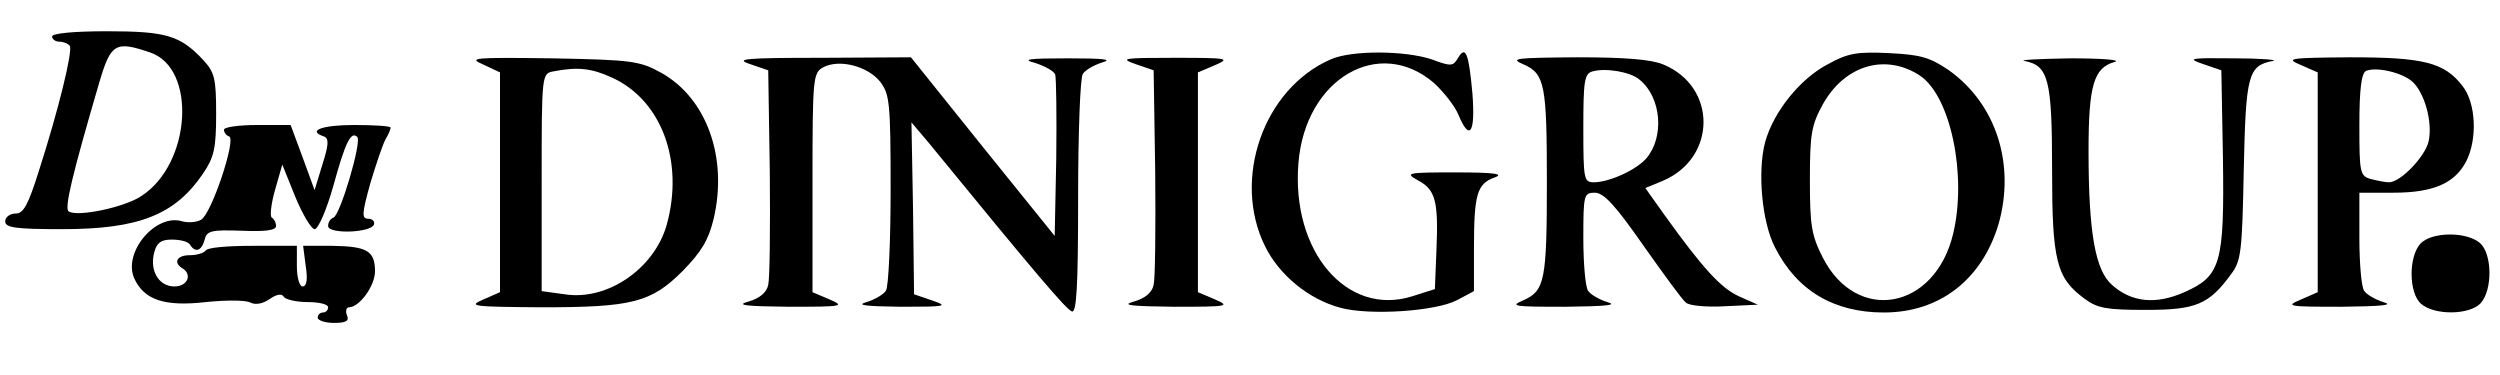
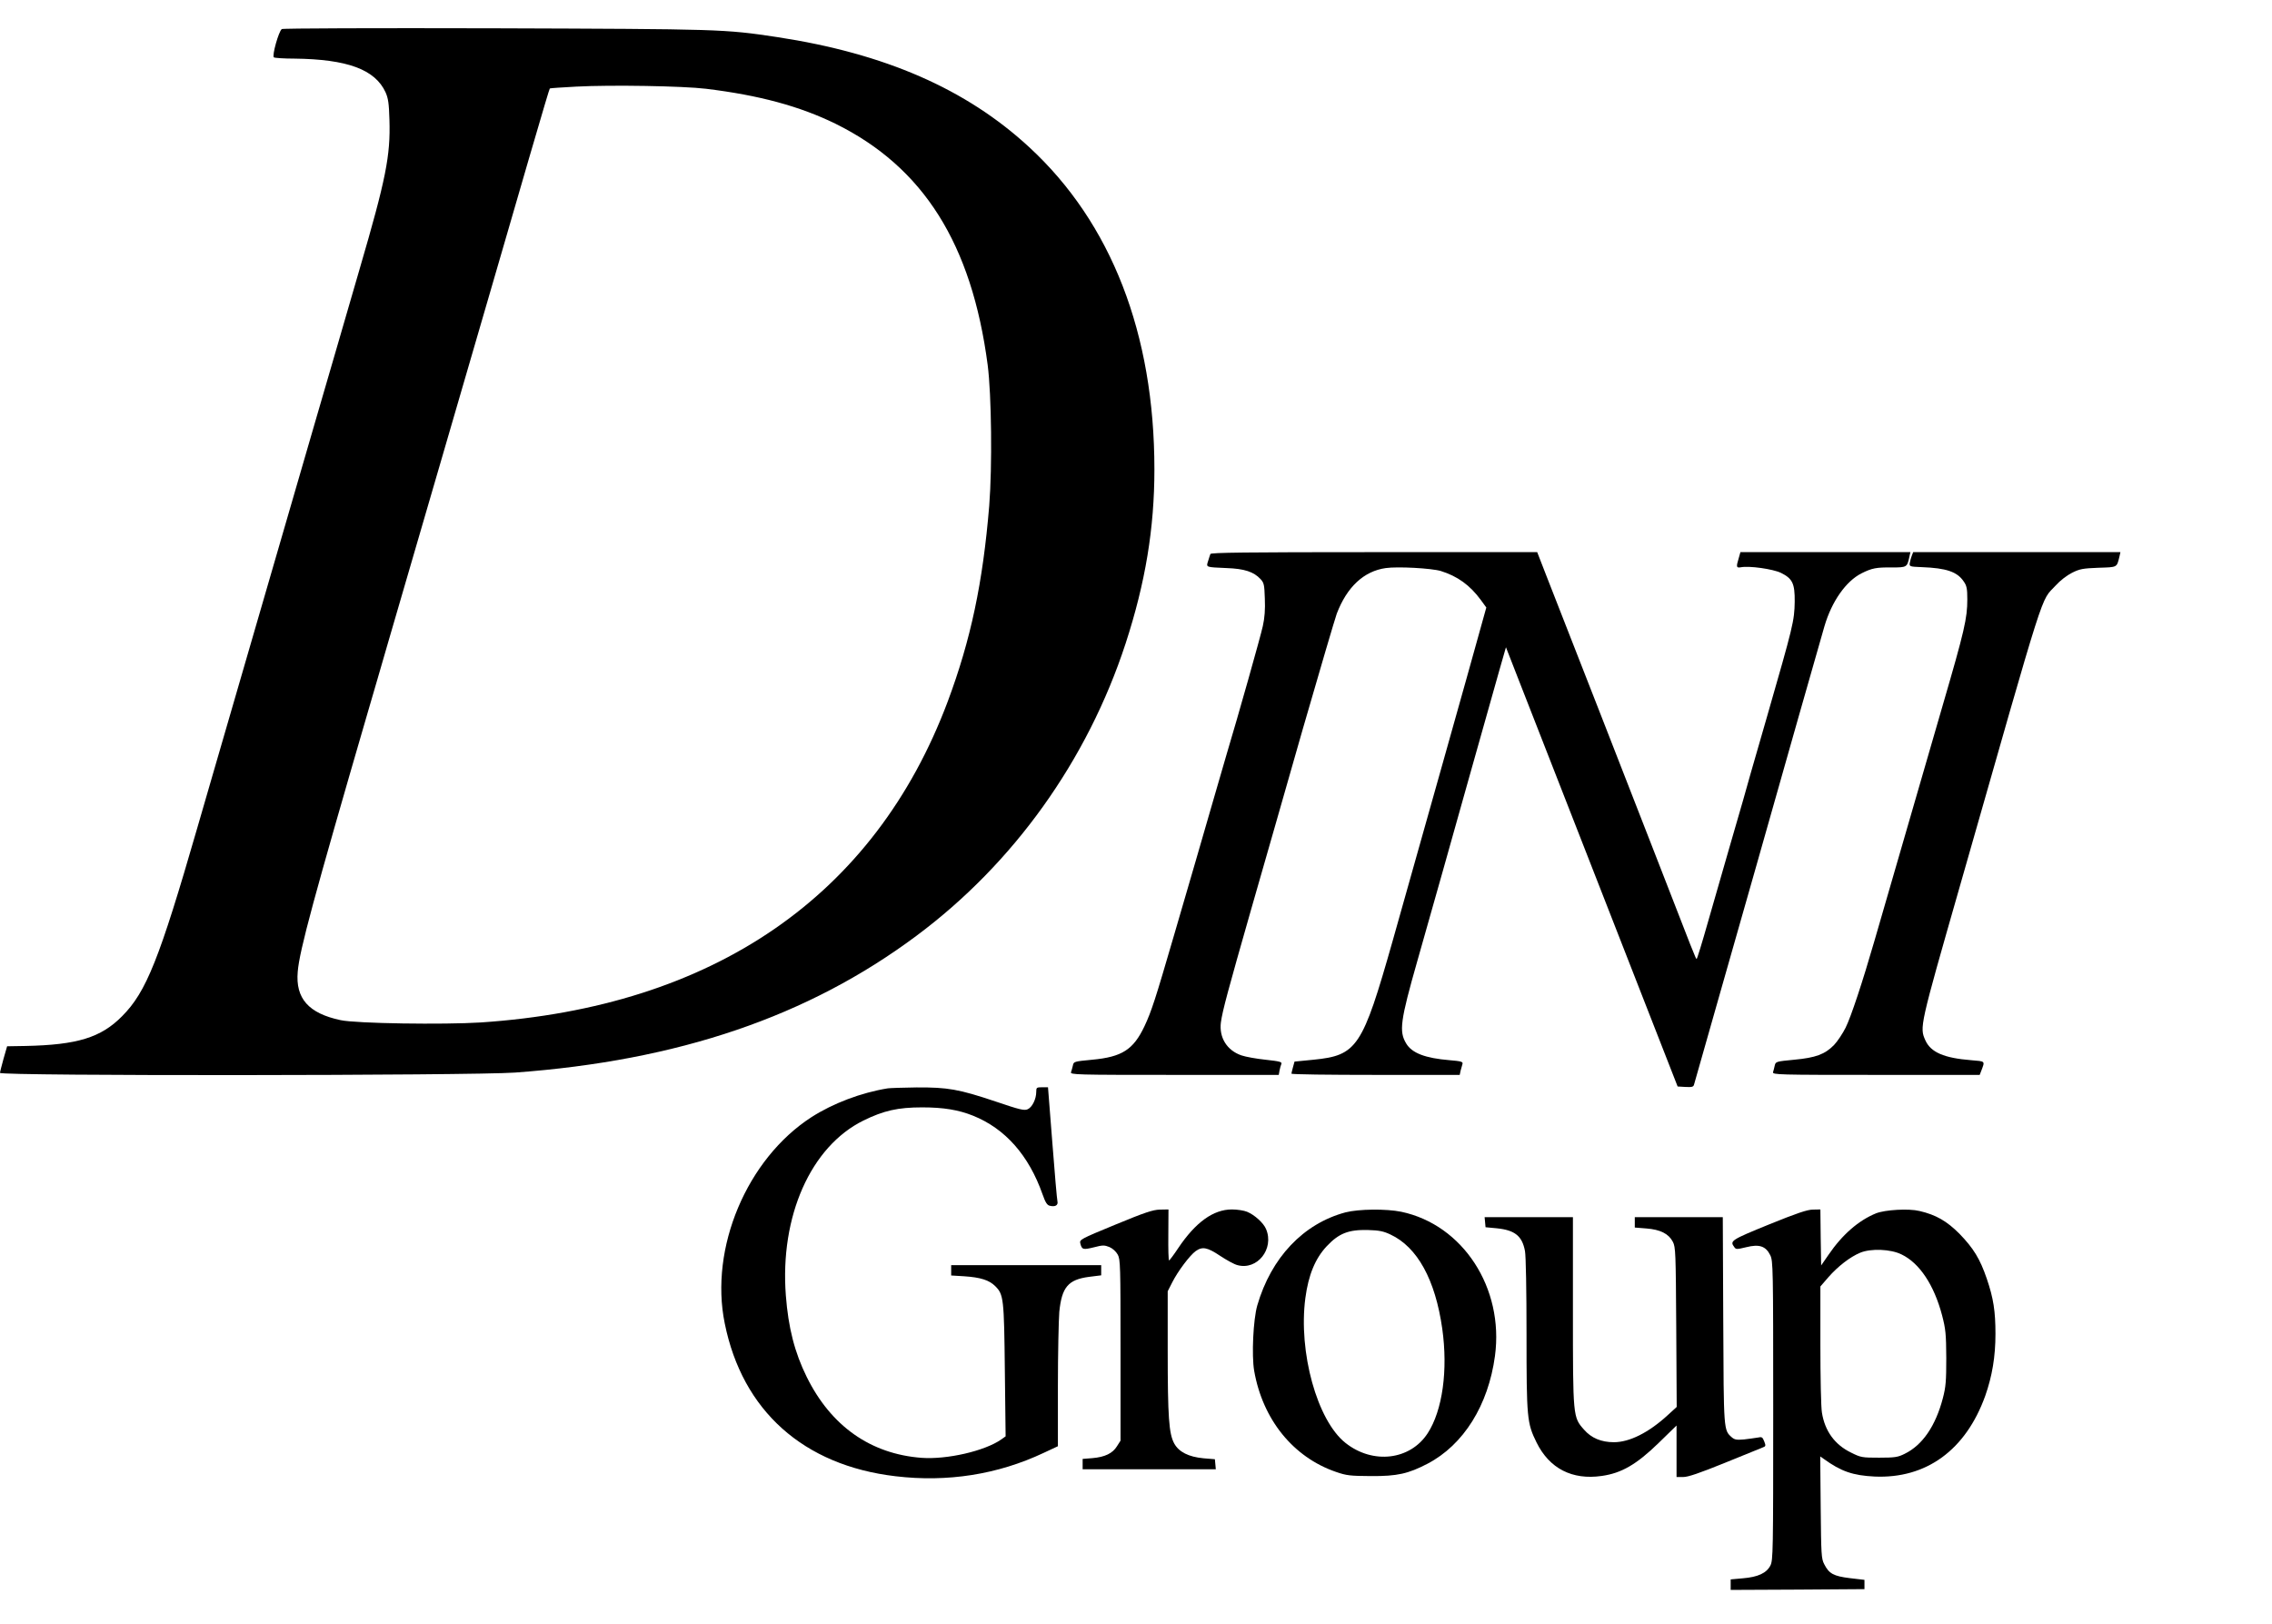
- <svg xmlns="http://www.w3.org/2000/svg" version="1.0" width="480pt" height="72pt" viewBox="0 0 480 72" preserveAspectRatio="xMidYMid meet">
-   <g transform="translate(0,72) scale(0.1,-0.1)" fill="#000000" stroke="none">
-     <path d="M100 650 c0 -5 6 -10 14 -10 8 0 17 -4 20 -8 6 -10 -22 -124 -59 -239 -21 -67 -30 -83 -45 -83 -11 0 -20 -7 -20 -15 0 -12 19 -15 109 -15 147 0 217 27 271 107 21 31 25 48 25 114 0 69 -3 80 -25 104 -44 47 -71 55 -185 55 -63 0 -105 -4 -105 -10z m189 -31 c89 -31 78 -213 -17 -275 -32 -22 -123 -41 -140 -30 -9 5 6 68 59 249 22 74 31 79 98 56z" />
-     <path d="M2555 606 c-129 -56 -190 -230 -126 -359 27 -55 84 -102 145 -118 55 -15 183 -7 224 15 l32 17 0 82 c0 104 6 124 39 136 20 7 2 10 -74 10 -94 0 -98 -1 -73 -15 34 -18 40 -39 36 -134 l-3 -75 -44 -14 c-125 -39 -232 86 -218 256 13 162 155 245 261 153 18 -17 39 -43 46 -60 22 -53 33 -35 27 41 -7 77 -13 93 -28 67 -9 -15 -13 -16 -50 -2 -51 17 -154 18 -194 0z" />
-     <path d="M3510 597 c-54 -28 -105 -92 -121 -150 -15 -57 -6 -154 19 -202 42 -83 113 -125 209 -125 107 0 188 63 220 169 33 115 -4 231 -95 296 -37 25 -54 30 -115 33 -61 3 -79 0 -117 -21z m176 -22 c59 -39 91 -191 64 -304 -35 -146 -185 -173 -250 -46 -22 43 -25 62 -25 150 0 88 3 105 25 145 42 75 120 98 186 55z" />
-     <path d="M928 596 l32 -15 0 -211 0 -211 -32 -14 c-30 -13 -22 -14 111 -15 175 0 211 9 272 70 35 36 49 58 59 99 28 118 -13 232 -100 281 -42 23 -55 25 -210 28 -152 2 -162 1 -132 -12z m247 -25 c95 -43 139 -161 105 -283 -24 -84 -114 -146 -196 -133 l-44 6 0 209 c0 208 0 209 23 213 46 9 73 6 112 -12z" />
-     <path d="M1440 597 l35 -12 3 -195 c1 -107 0 -205 -3 -217 -3 -15 -17 -26 -38 -32 -25 -7 -7 -9 78 -10 103 0 108 1 78 14 l-33 14 0 210 c0 204 1 211 21 222 31 16 85 2 109 -28 18 -24 20 -39 20 -207 0 -99 -4 -187 -9 -194 -4 -7 -21 -17 -37 -22 -21 -6 -4 -8 66 -9 86 0 92 1 60 12 l-35 12 -2 165 -3 165 33 -39 c206 -252 264 -320 275 -324 9 -3 12 46 12 220 0 123 4 229 9 236 4 7 21 17 37 22 21 6 4 8 -66 8 -77 0 -89 -2 -62 -9 18 -6 35 -15 38 -22 2 -7 3 -80 2 -162 l-3 -148 -138 171 -138 172 -172 -1 c-147 0 -167 -2 -137 -12z" />
-     <path d="M2180 597 l35 -12 3 -195 c1 -107 0 -205 -3 -217 -3 -15 -17 -26 -38 -32 -25 -7 -7 -9 78 -10 103 0 108 1 78 14 l-33 14 0 211 0 211 33 14 c30 13 25 14 -78 14 -98 0 -106 -1 -75 -12z" />
-     <path d="M2926 596 c40 -18 44 -39 44 -226 0 -187 -4 -208 -44 -226 -28 -12 -22 -13 79 -13 79 1 102 3 81 9 -16 5 -33 15 -37 22 -5 7 -9 52 -9 101 0 84 1 87 23 87 17 -1 39 -25 92 -101 39 -55 75 -105 82 -110 6 -6 40 -9 75 -7 l63 3 -36 16 c-35 16 -69 53 -143 156 l-37 52 34 14 c103 44 104 180 1 223 -23 10 -75 14 -166 14 -121 -1 -130 -2 -102 -14z m222 -29 c42 -34 48 -110 13 -151 -19 -22 -71 -46 -101 -46 -19 0 -20 6 -20 104 0 91 2 105 18 109 25 7 73 -1 90 -16z" />
-     <path d="M3887 603 c46 -9 53 -35 53 -208 0 -176 8 -209 63 -249 24 -18 43 -21 117 -21 96 0 121 10 164 69 19 25 21 44 24 199 4 183 8 201 56 210 11 2 -22 5 -74 5 -86 1 -92 0 -60 -11 l35 -12 3 -167 c3 -204 -4 -228 -74 -259 -54 -24 -101 -20 -139 14 -32 28 -45 100 -45 257 0 126 10 160 50 171 14 4 -24 7 -85 7 -60 -1 -100 -3 -88 -5z" />
-     <path d="M4418 595 l32 -14 0 -211 0 -211 -32 -14 c-31 -13 -26 -14 77 -14 79 1 102 3 81 9 -16 5 -33 15 -37 22 -5 7 -9 52 -9 101 l0 87 65 0 c77 0 118 18 140 60 22 43 19 112 -7 145 -35 45 -74 55 -215 55 -119 -1 -126 -2 -95 -15z m214 -32 c23 -21 39 -77 31 -114 -6 -29 -54 -79 -76 -79 -7 0 -22 3 -34 6 -22 6 -23 11 -23 104 0 69 4 100 13 104 20 8 69 -3 89 -21z" />
-     <path d="M430 471 c0 -5 4 -11 10 -13 14 -5 -34 -149 -54 -160 -9 -5 -25 -6 -36 -3 -51 16 -115 -60 -92 -110 19 -41 58 -54 137 -45 39 4 77 4 86 -1 10 -5 24 -2 37 7 13 9 23 11 27 4 3 -5 24 -10 46 -10 21 0 39 -4 39 -10 0 -5 -4 -10 -10 -10 -5 0 -10 -4 -10 -10 0 -5 14 -10 31 -10 24 0 30 4 25 15 -3 8 -1 15 4 15 20 0 50 41 50 69 0 39 -15 48 -81 49 l-57 0 5 -39 c4 -25 2 -39 -6 -39 -6 0 -11 17 -11 39 l0 39 -85 0 c-46 0 -87 -3 -90 -9 -4 -5 -17 -9 -31 -9 -24 0 -32 -14 -14 -25 20 -12 10 -35 -15 -35 -30 0 -48 30 -39 65 5 19 13 25 34 25 16 0 32 -4 35 -10 10 -16 22 -12 28 10 4 17 13 19 71 17 47 -2 66 1 66 9 0 7 -4 14 -8 16 -4 2 -2 25 6 53 l14 49 25 -62 c14 -34 31 -62 37 -62 7 0 23 37 36 83 23 84 34 106 46 94 9 -9 -33 -151 -46 -155 -6 -2 -10 -9 -10 -16 0 -16 83 -13 88 3 2 6 -3 11 -11 11 -13 0 -12 10 4 68 11 37 24 75 29 84 6 10 10 20 10 23 0 3 -31 5 -70 5 -62 0 -91 -11 -58 -22 10 -4 9 -16 -3 -54 l-15 -49 -23 63 -23 62 -64 0 c-35 0 -64 -4 -64 -9z" />
-     <path d="M4647 252 c-23 -26 -22 -94 1 -115 26 -23 94 -22 115 1 23 26 22 94 -1 115 -26 23 -94 22 -115 -1z" />
+ <svg xmlns="http://www.w3.org/2000/svg" version="1.0" width="1469pt" height="1050pt" viewBox="0 0 1469 1050" preserveAspectRatio="xMidYMid meet">
+   <g transform="translate(0,1050) scale(0.1,-0.1)" fill="#000000" stroke="none">
+     <path d="M1822 10312 c-20 -14 -65 -174 -51 -183 7 -4 66 -8 133 -8 342 -4 521 -70 589 -218 17 -39 22 -71 25 -178 7 -232 -22 -380 -193 -965 -31 -107 -99 -341 -151 -520 -52 -179 -112 -386 -134 -460 -49 -168 -520 -1791 -665 -2290 -18 -63 -63 -218 -100 -345 -245 -848 -329 -1058 -485 -1215 -137 -139 -290 -186 -625 -193 l-119 -2 -23 -80 c-12 -44 -23 -86 -23 -92 0 -21 3051 -18 3330 2 1056 77 1895 362 2595 884 629 468 1106 1135 1353 1891 128 393 186 744 186 1125 0 878 -279 1594 -809 2083 -408 377 -934 606 -1629 712 -345 52 -366 52 -1826 57 -782 2 -1371 0 -1378 -5z m2743 -386 c345 -42 606 -113 837 -226 569 -281 881 -777 984 -1560 25 -195 30 -657 10 -910 -41 -497 -119 -866 -268 -1265 -472 -1259 -1515 -1976 -3020 -2076 -239 -15 -806 -7 -906 15 -207 44 -292 140 -277 313 11 137 105 482 456 1688 28 94 85 292 128 440 43 149 197 675 341 1170 144 495 284 974 310 1065 26 91 82 284 125 430 42 146 103 355 135 465 97 332 132 450 135 453 1 2 79 7 171 12 228 12 691 4 839 -14z" />
+     <path d="M7826 6918 c-3 -7 -9 -28 -15 -46 -13 -41 -16 -39 119 -45 116 -4 176 -24 220 -71 23 -25 25 -37 28 -127 3 -68 -1 -124 -13 -177 -15 -69 -161 -586 -235 -832 -15 -52 -56 -192 -90 -310 -34 -118 -84 -289 -110 -380 -27 -91 -90 -307 -140 -480 -120 -412 -145 -489 -190 -585 -72 -152 -145 -199 -339 -217 -116 -11 -119 -12 -124 -37 -3 -14 -9 -34 -12 -43 -7 -17 29 -18 668 -18 l675 0 5 28 c3 15 8 34 12 43 5 13 -11 17 -102 27 -59 6 -130 19 -156 28 -94 32 -146 116 -133 214 10 74 46 207 194 725 78 270 228 796 335 1170 108 374 207 710 220 747 66 173 175 275 317 295 77 11 295 -1 356 -19 108 -34 188 -91 259 -188 l35 -48 -44 -158 c-44 -162 -408 -1453 -562 -1999 -195 -687 -229 -739 -512 -767 l-122 -12 -10 -36 c-5 -19 -10 -38 -10 -42 0 -5 245 -8 544 -8 l544 0 6 28 c4 15 9 34 12 43 4 14 -9 18 -83 24 -158 13 -244 46 -281 108 -47 78 -39 144 73 537 131 463 191 672 340 1205 81 286 166 587 189 670 l43 150 76 -195 c42 -107 140 -357 217 -555 77 -198 194 -497 260 -665 66 -168 218 -557 338 -865 l219 -560 51 -3 c41 -2 51 0 55 15 28 97 297 1046 398 1398 70 248 196 689 278 980 83 292 158 555 167 585 47 161 139 292 240 343 68 34 96 39 196 38 96 0 99 1 113 67 l7 32 -550 0 -549 0 -11 -39 c-17 -56 -16 -64 13 -59 54 11 208 -11 260 -36 75 -37 90 -69 89 -186 -2 -126 -10 -156 -180 -747 -81 -279 -150 -521 -154 -538 -5 -16 -42 -147 -84 -290 -41 -143 -106 -367 -143 -497 -37 -131 -70 -238 -73 -238 -6 0 -7 3 -295 745 -277 710 -397 1019 -675 1728 l-61 157 -1055 0 c-835 0 -1055 -3 -1058 -12z" />
+     <path d="M12361 6907 c-5 -13 -11 -34 -13 -47 -3 -23 -1 -24 77 -27 160 -6 230 -30 272 -93 19 -27 23 -46 23 -115 0 -123 -18 -202 -161 -692 -214 -740 -278 -958 -340 -1173 -33 -113 -78 -268 -100 -345 -76 -263 -151 -490 -186 -560 -19 -38 -53 -89 -75 -112 -59 -60 -118 -82 -258 -95 -115 -11 -119 -12 -125 -37 -3 -14 -8 -34 -11 -43 -5 -17 31 -18 666 -18 l670 0 9 23 c26 69 30 64 -64 72 -176 14 -261 51 -296 128 -38 85 -38 86 222 994 569 1992 520 1838 620 1947 30 33 73 66 107 83 50 25 71 28 170 32 124 4 118 0 136 74 l6 27 -670 0 -670 0 -9 -23z" />
+     <path d="M5740 3463 c-173 -28 -354 -97 -493 -186 -418 -270 -661 -847 -561 -1334 114 -565 509 -918 1104 -988 336 -40 661 11 958 151 l92 43 0 388 c0 213 5 429 9 480 16 160 57 209 191 227 l80 10 0 33 0 33 -485 0 -485 0 0 -34 0 -33 83 -5 c107 -7 163 -25 202 -64 54 -54 57 -79 62 -545 l5 -426 -28 -20 c-107 -75 -351 -131 -516 -119 -329 25 -585 205 -742 523 -78 158 -119 318 -135 527 -39 512 161 963 502 1131 130 64 223 85 379 85 138 0 235 -16 330 -54 208 -84 360 -256 449 -509 18 -51 29 -69 46 -73 36 -9 56 3 50 29 -3 12 -18 183 -33 380 l-28 357 -38 0 c-36 0 -38 -2 -38 -30 0 -46 -26 -99 -55 -112 -22 -10 -49 -4 -208 50 -239 80 -309 92 -511 91 -88 -1 -172 -4 -186 -6z" />
+     <path d="M7212 2582 c-228 -94 -233 -97 -227 -122 10 -40 18 -42 87 -25 58 15 68 15 101 2 21 -9 43 -29 54 -49 17 -31 18 -72 18 -618 l0 -585 -23 -36 c-28 -46 -78 -70 -159 -77 l-63 -5 0 -33 0 -34 431 0 430 0 -3 33 -3 32 -73 6 c-97 9 -160 41 -190 96 -34 63 -42 168 -42 601 l0 383 29 57 c36 72 114 175 151 202 44 32 77 25 159 -30 41 -27 91 -55 112 -60 128 -35 239 105 185 233 -16 39 -74 92 -123 112 -19 8 -63 15 -98 15 -120 0 -235 -83 -347 -250 -29 -44 -56 -79 -59 -80 -4 0 -6 74 -5 165 l1 165 -55 -1 c-45 -1 -97 -18 -288 -97z" />
+     <path d="M8699 2661 c-272 -73 -480 -292 -570 -602 -26 -91 -37 -322 -20 -422 55 -315 252 -559 529 -654 69 -24 92 -26 227 -27 169 -1 240 15 365 80 233 122 393 378 436 697 59 439 -207 848 -606 932 -97 20 -276 18 -361 -4z m291 -143 c174 -81 290 -292 335 -608 38 -269 2 -529 -94 -677 -113 -174 -354 -203 -531 -63 -184 145 -306 588 -260 937 20 150 64 256 138 335 79 84 141 108 267 105 72 -2 101 -8 145 -29z" />
+     <path d="M11438 2583 c-245 -100 -255 -106 -225 -146 11 -16 16 -16 78 -1 84 21 126 7 155 -52 18 -38 19 -72 19 -1004 0 -918 -1 -967 -18 -1002 -25 -49 -80 -75 -179 -83 l-78 -7 0 -34 0 -34 433 2 432 3 0 30 0 30 -94 11 c-106 13 -135 29 -166 90 -19 36 -20 62 -23 368 l-3 329 23 -16 c112 -81 188 -107 328 -114 334 -15 590 171 716 522 45 128 66 254 66 400 0 147 -13 231 -56 357 -44 129 -86 197 -177 291 -82 82 -151 122 -258 147 -70 17 -222 8 -281 -15 -113 -46 -218 -137 -308 -269 l-47 -68 -3 181 -2 181 -48 -1 c-36 0 -104 -23 -284 -96z m857 -194 c116 -56 210 -197 262 -394 23 -89 26 -119 27 -275 0 -150 -3 -187 -22 -260 -47 -180 -132 -304 -247 -360 -44 -22 -63 -25 -165 -25 -110 0 -118 1 -182 33 -105 51 -169 139 -188 258 -6 33 -10 229 -10 437 l0 379 51 59 c62 71 141 132 206 159 69 29 198 24 268 -11z" />
+     <path d="M9602 2598 l3 -33 74 -7 c116 -12 163 -50 181 -147 6 -31 10 -256 10 -540 0 -542 3 -572 65 -698 83 -168 230 -244 422 -216 127 18 224 74 366 212 l117 114 0 -167 0 -166 44 0 c31 0 104 25 267 91 123 50 234 95 246 100 20 7 21 11 10 39 -11 28 -15 31 -42 25 -16 -3 -56 -8 -88 -12 -48 -4 -61 -2 -79 13 -54 48 -53 36 -56 757 l-3 667 -284 0 -285 0 0 -34 0 -33 75 -6 c90 -7 144 -34 171 -86 18 -34 19 -70 22 -552 l3 -516 -58 -53 c-123 -113 -247 -175 -348 -175 -82 0 -146 27 -193 81 -72 81 -72 81 -72 767 l0 607 -286 0 -285 0 3 -32z" />
  </g>
</svg>
